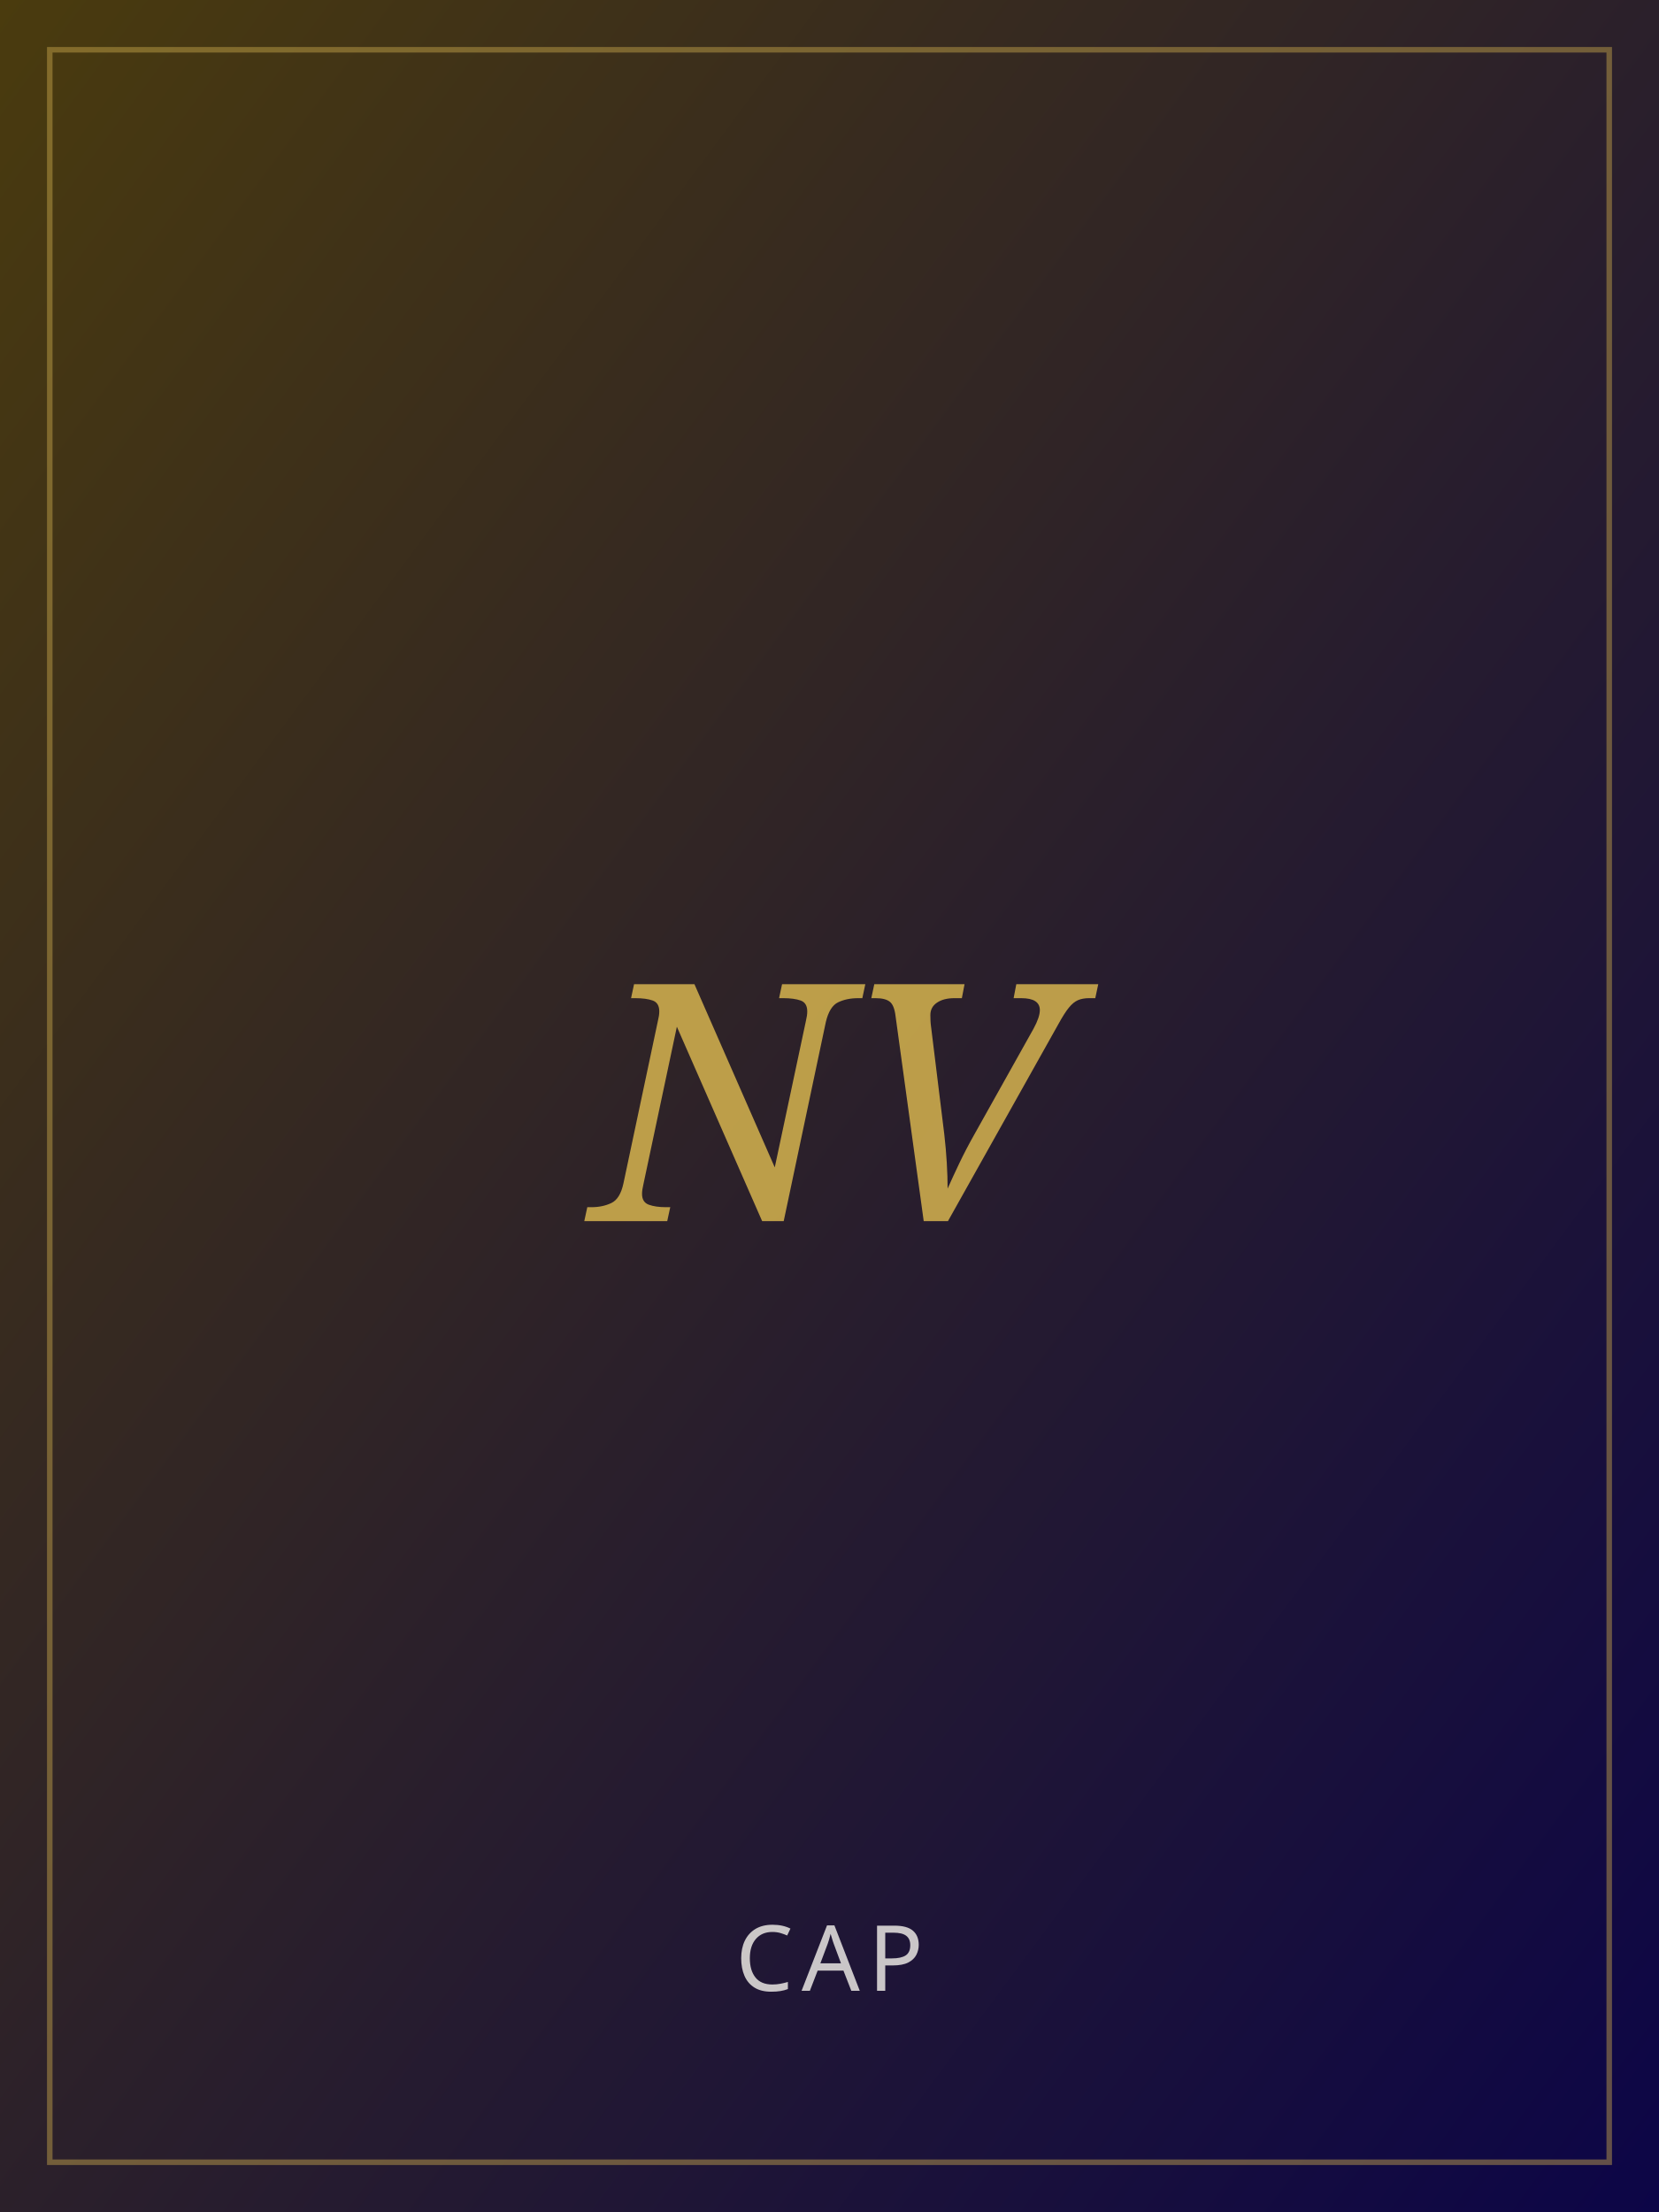
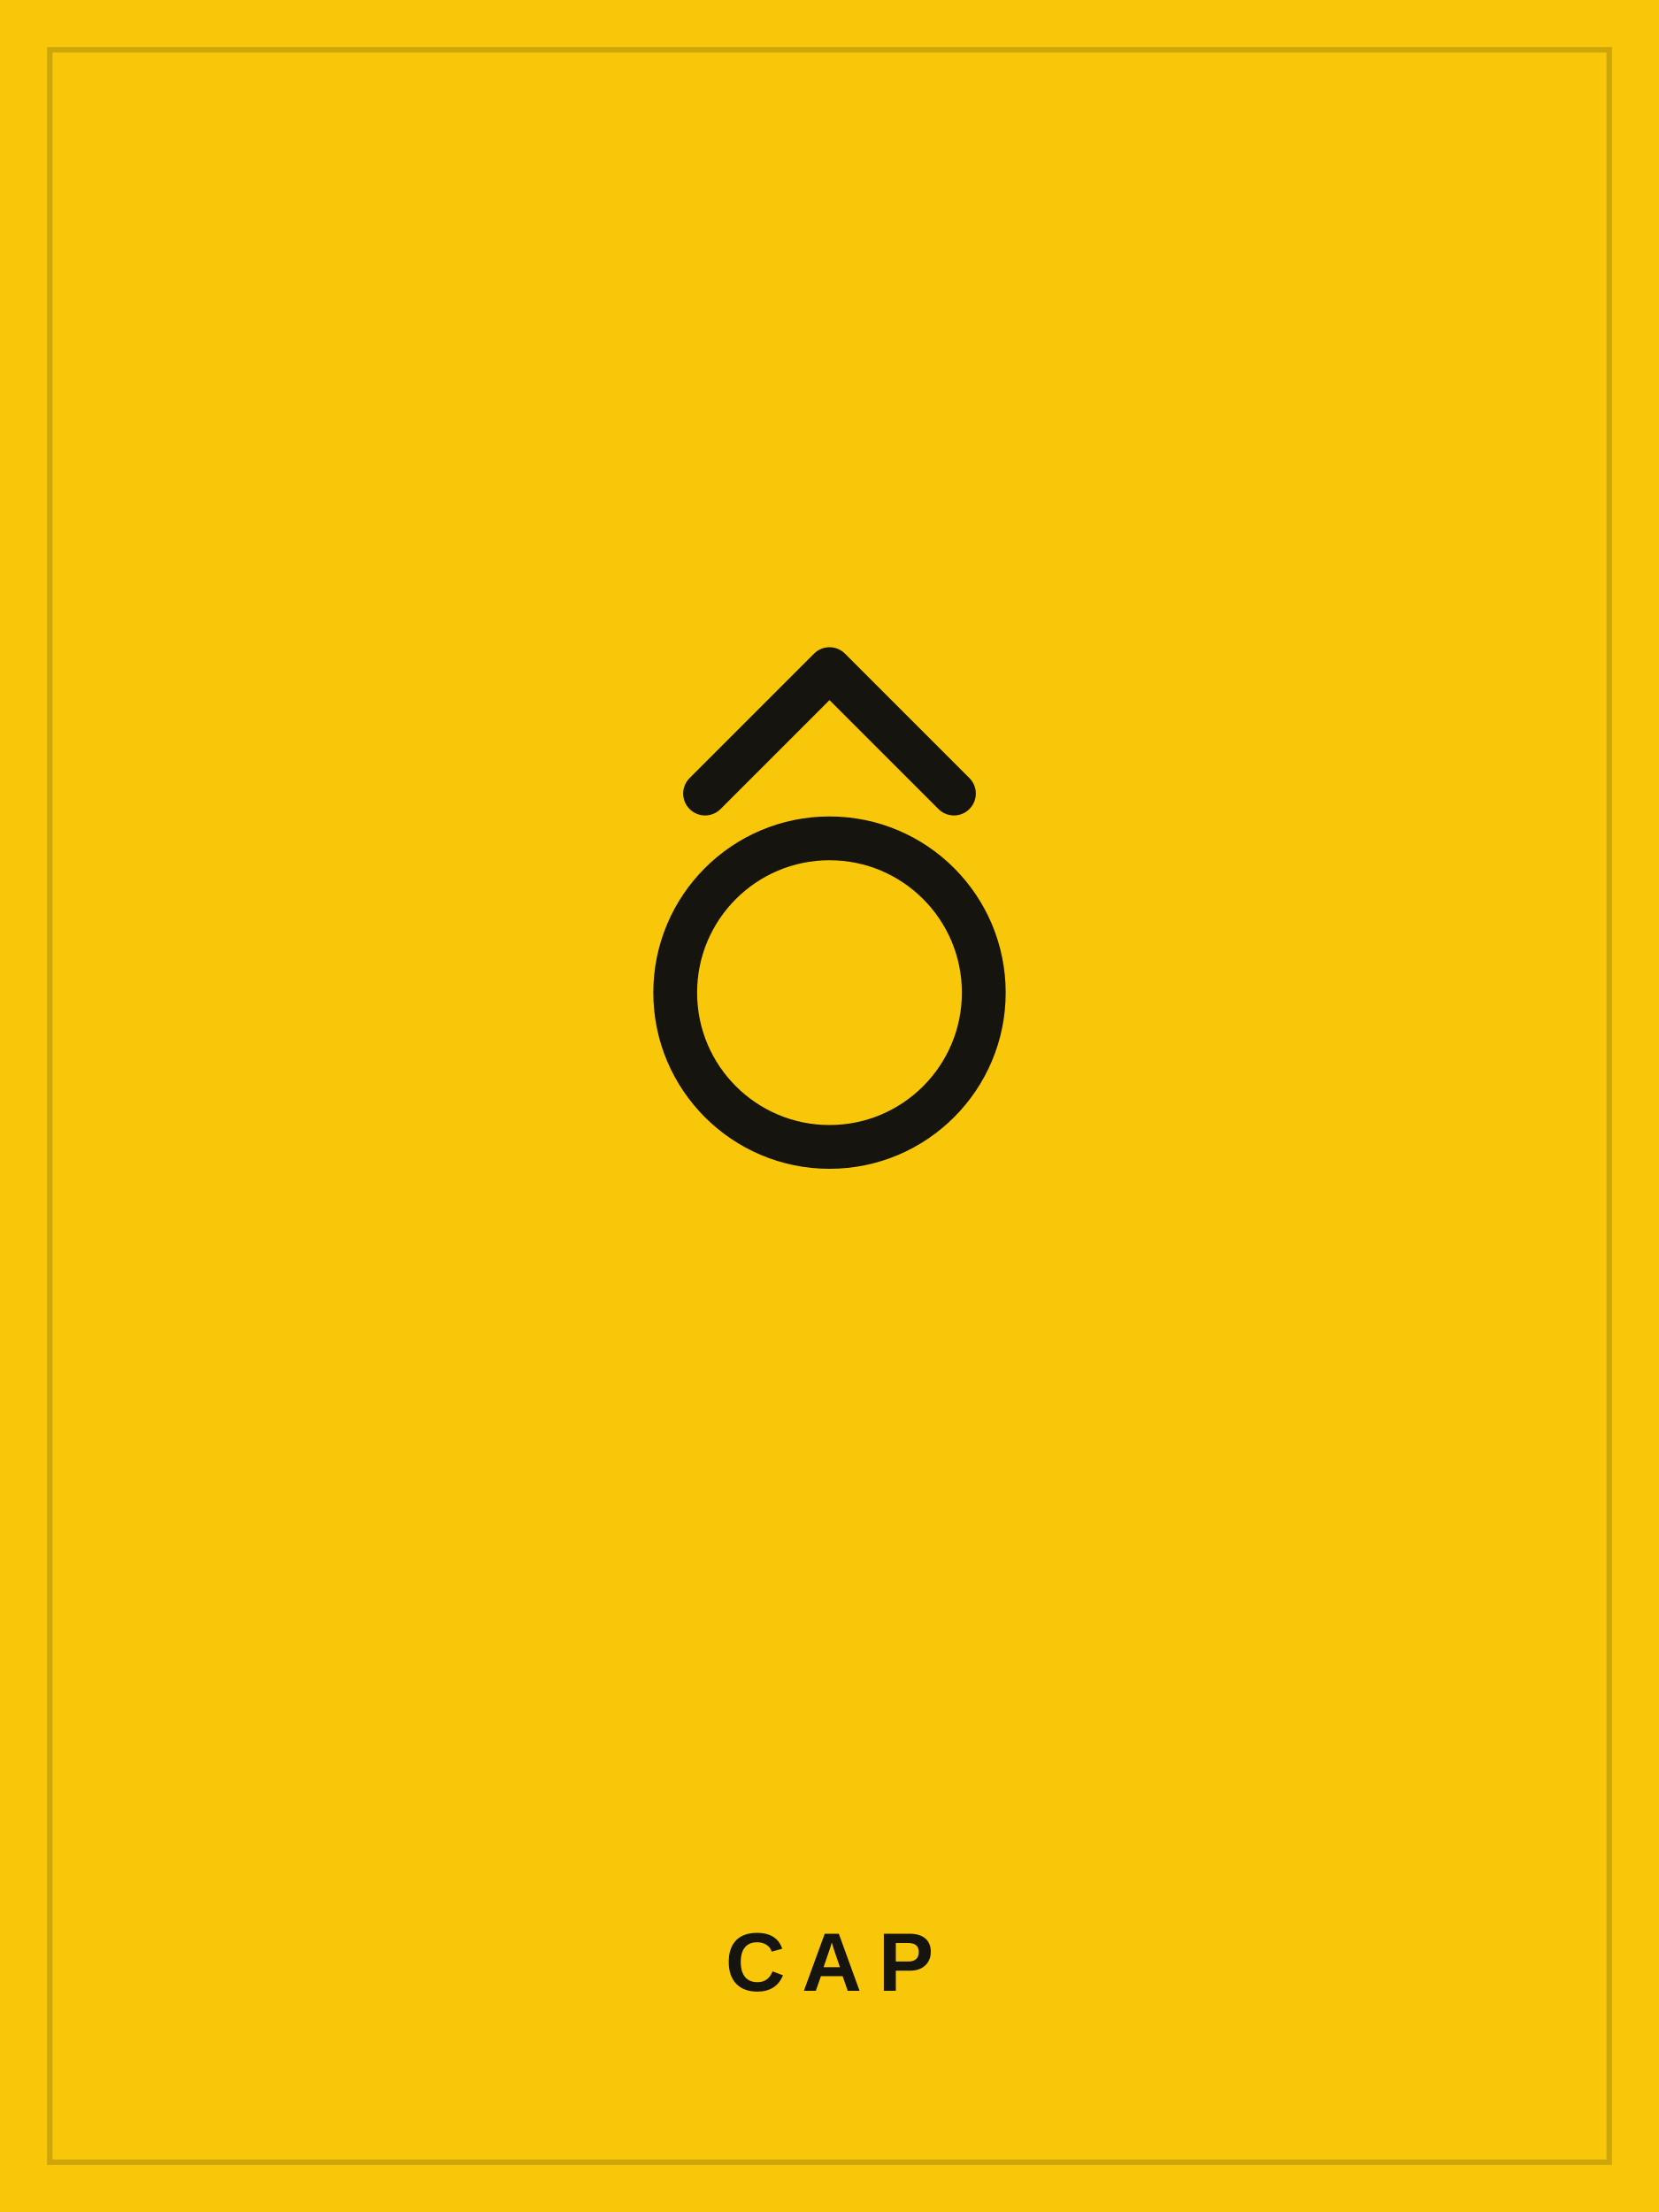
<svg xmlns="http://www.w3.org/2000/svg" width="600" height="800" viewBox="0 0 600 800">
-   <defs>
-     <linearGradient id="g" x1="0" y1="0" x2="1" y2="1">
-       <stop offset="0" stop-color="#4A3B0E" />
-       <stop offset="1" stop-color="#0C0547" />
-     </linearGradient>
-   </defs>
-   <rect width="100%" height="100%" fill="url(#g)" />
-   <rect x="18" y="18" width="564" height="764" fill="none" stroke="#C9A84C" stroke-width="2" opacity=".45" />
-   <text x="50%" y="50%" font-family="Georgia,serif" font-size="120" fill="#C9A84C" text-anchor="middle" dominant-baseline="middle" opacity=".92" font-style="italic">NV</text>
-   <text x="50%" y="720" font-family="sans-serif" font-size="33" letter-spacing="3" fill="#F5F3EC" text-anchor="middle" opacity=".8">CAP</text>
+   <rect width="100%" height="100%" fill="#F8C709" />
+   <rect x="18" y="18" width="564" height="764" fill="none" stroke="rgba(21,20,15,.18)" stroke-width="2" />
+   <g transform="translate(184.8,215) scale(3.6)" fill="none" stroke="#15140F" stroke-width="4.4" stroke-linecap="round" stroke-linejoin="round">
+     <circle cx="32" cy="40" r="15.5" />
+     <path d="M19.5 20 32 7.5 44.5 20" />
+   </g>
+   <text x="300" y="720" font-family="Manrope,Arial,sans-serif" font-size="30" font-weight="700" letter-spacing="6" fill="#15140F" text-anchor="middle">CAP</text>
</svg>
